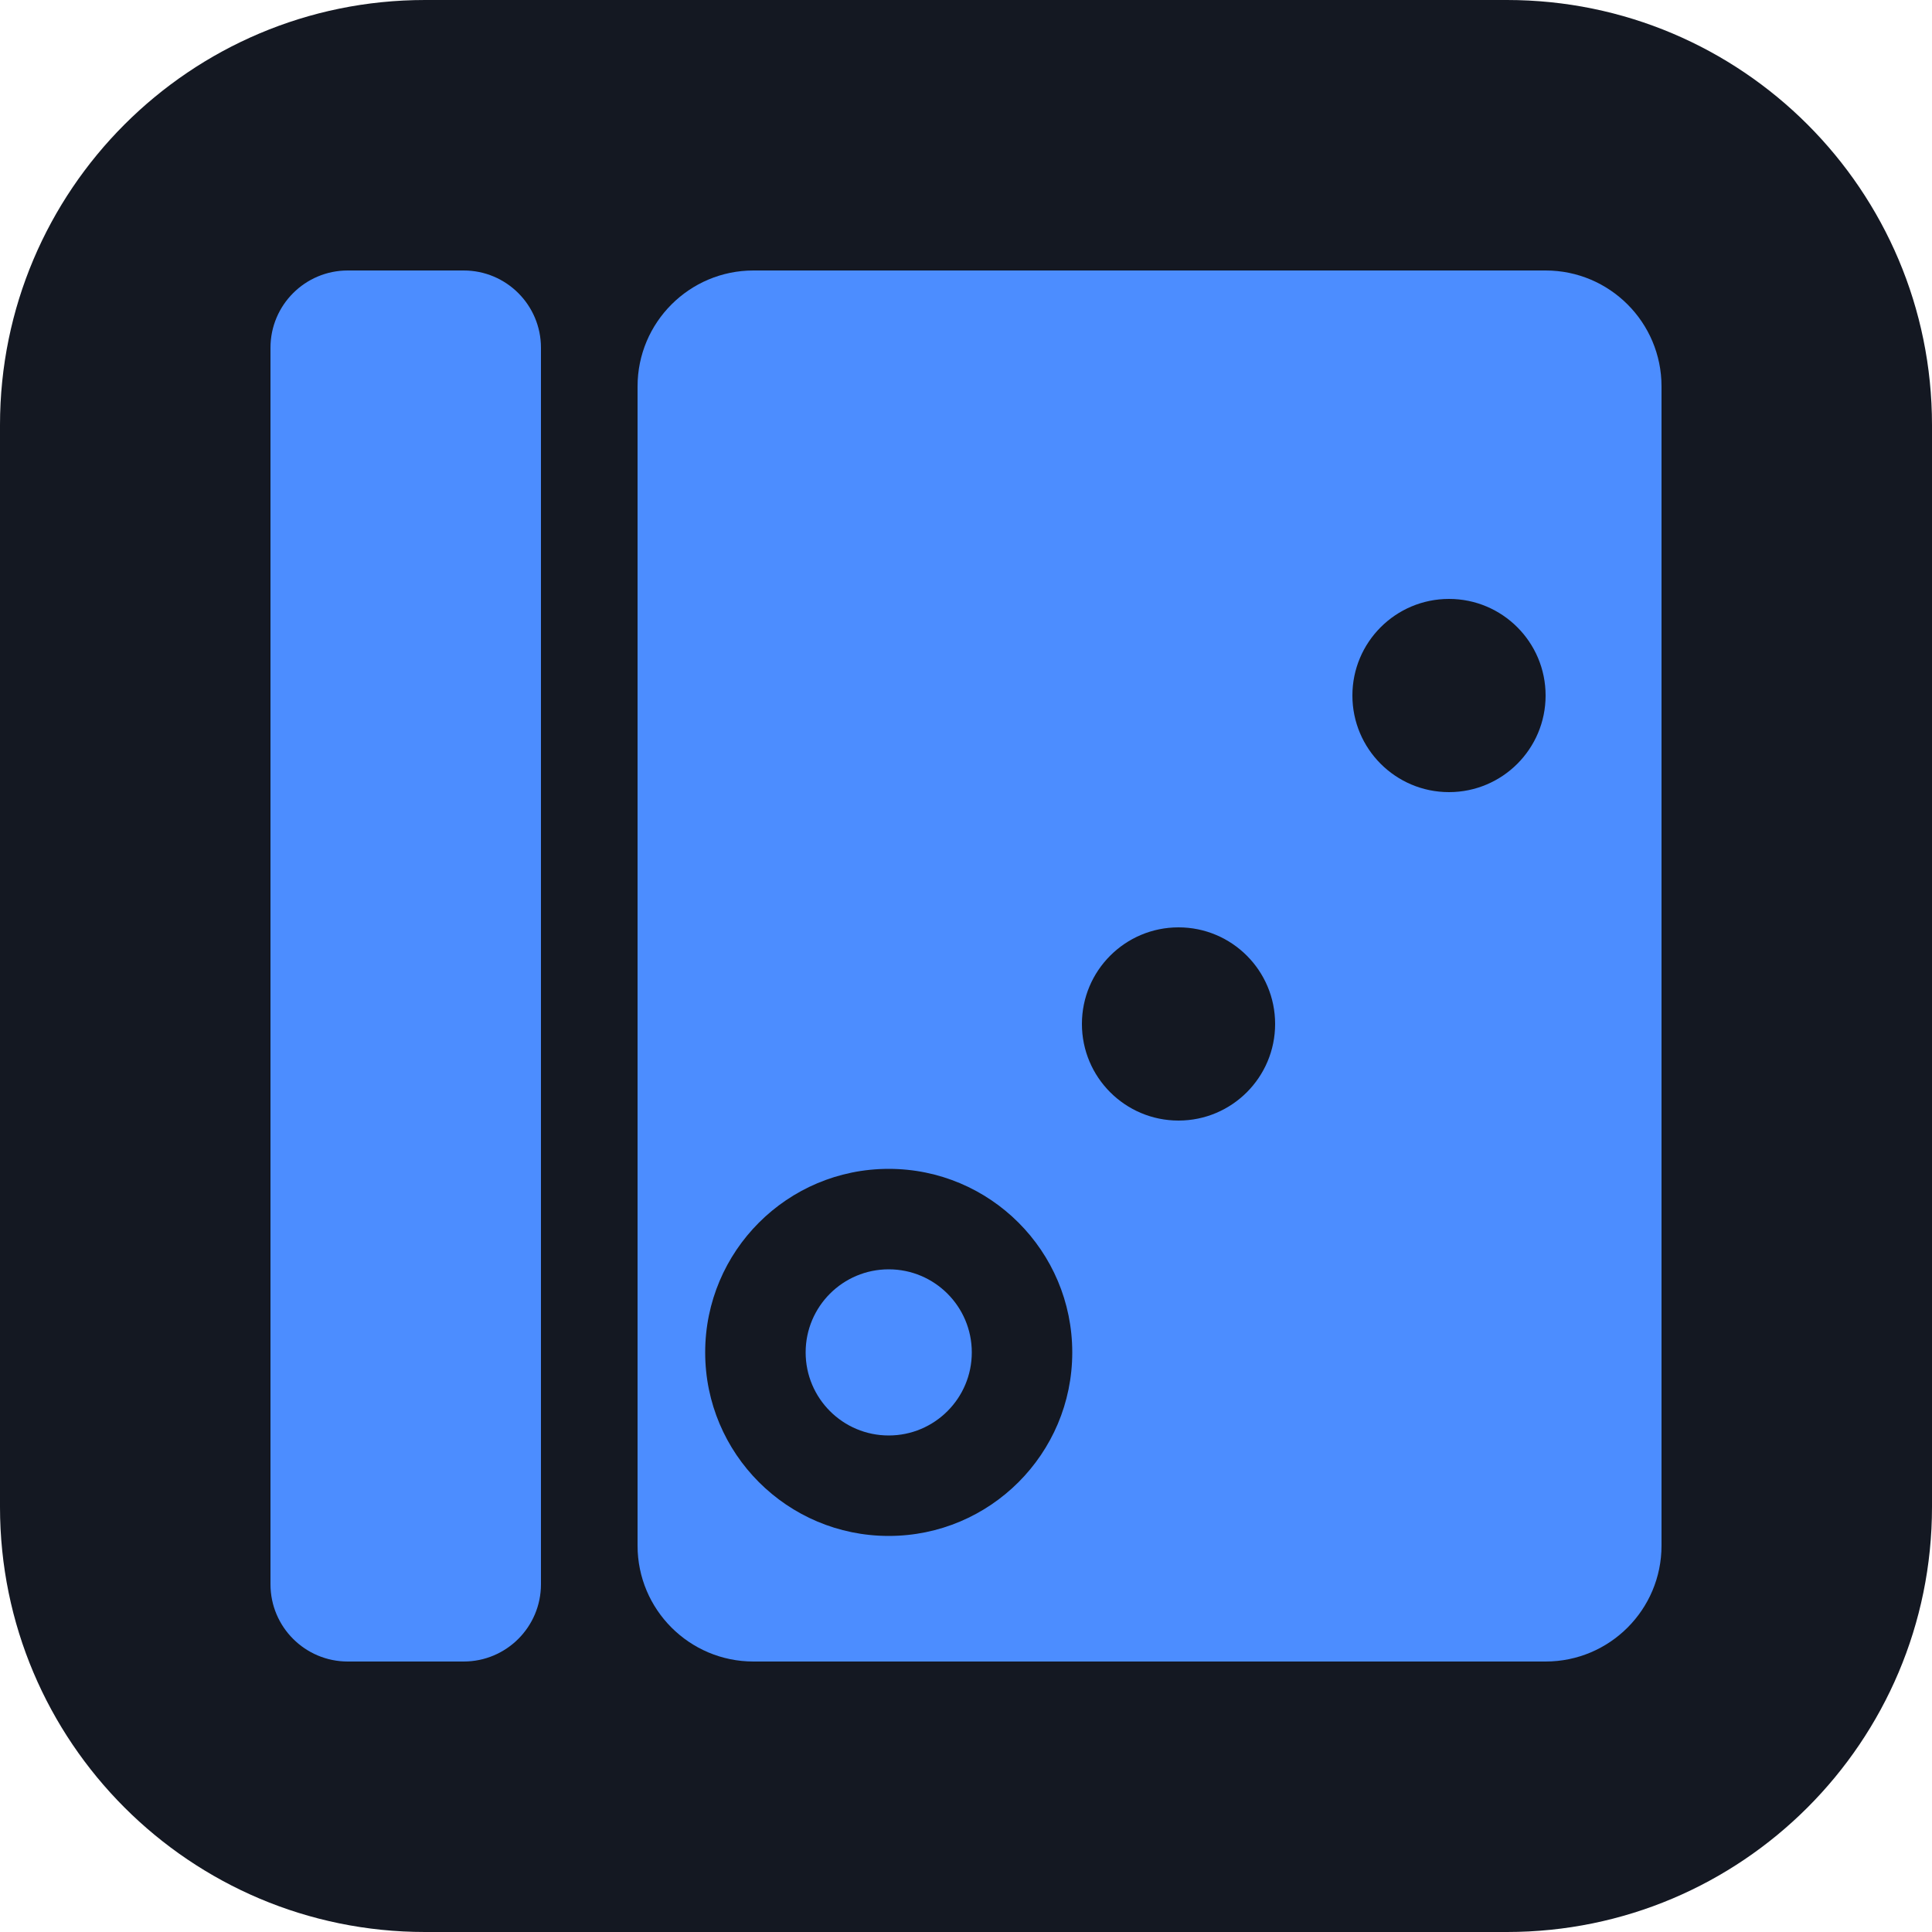
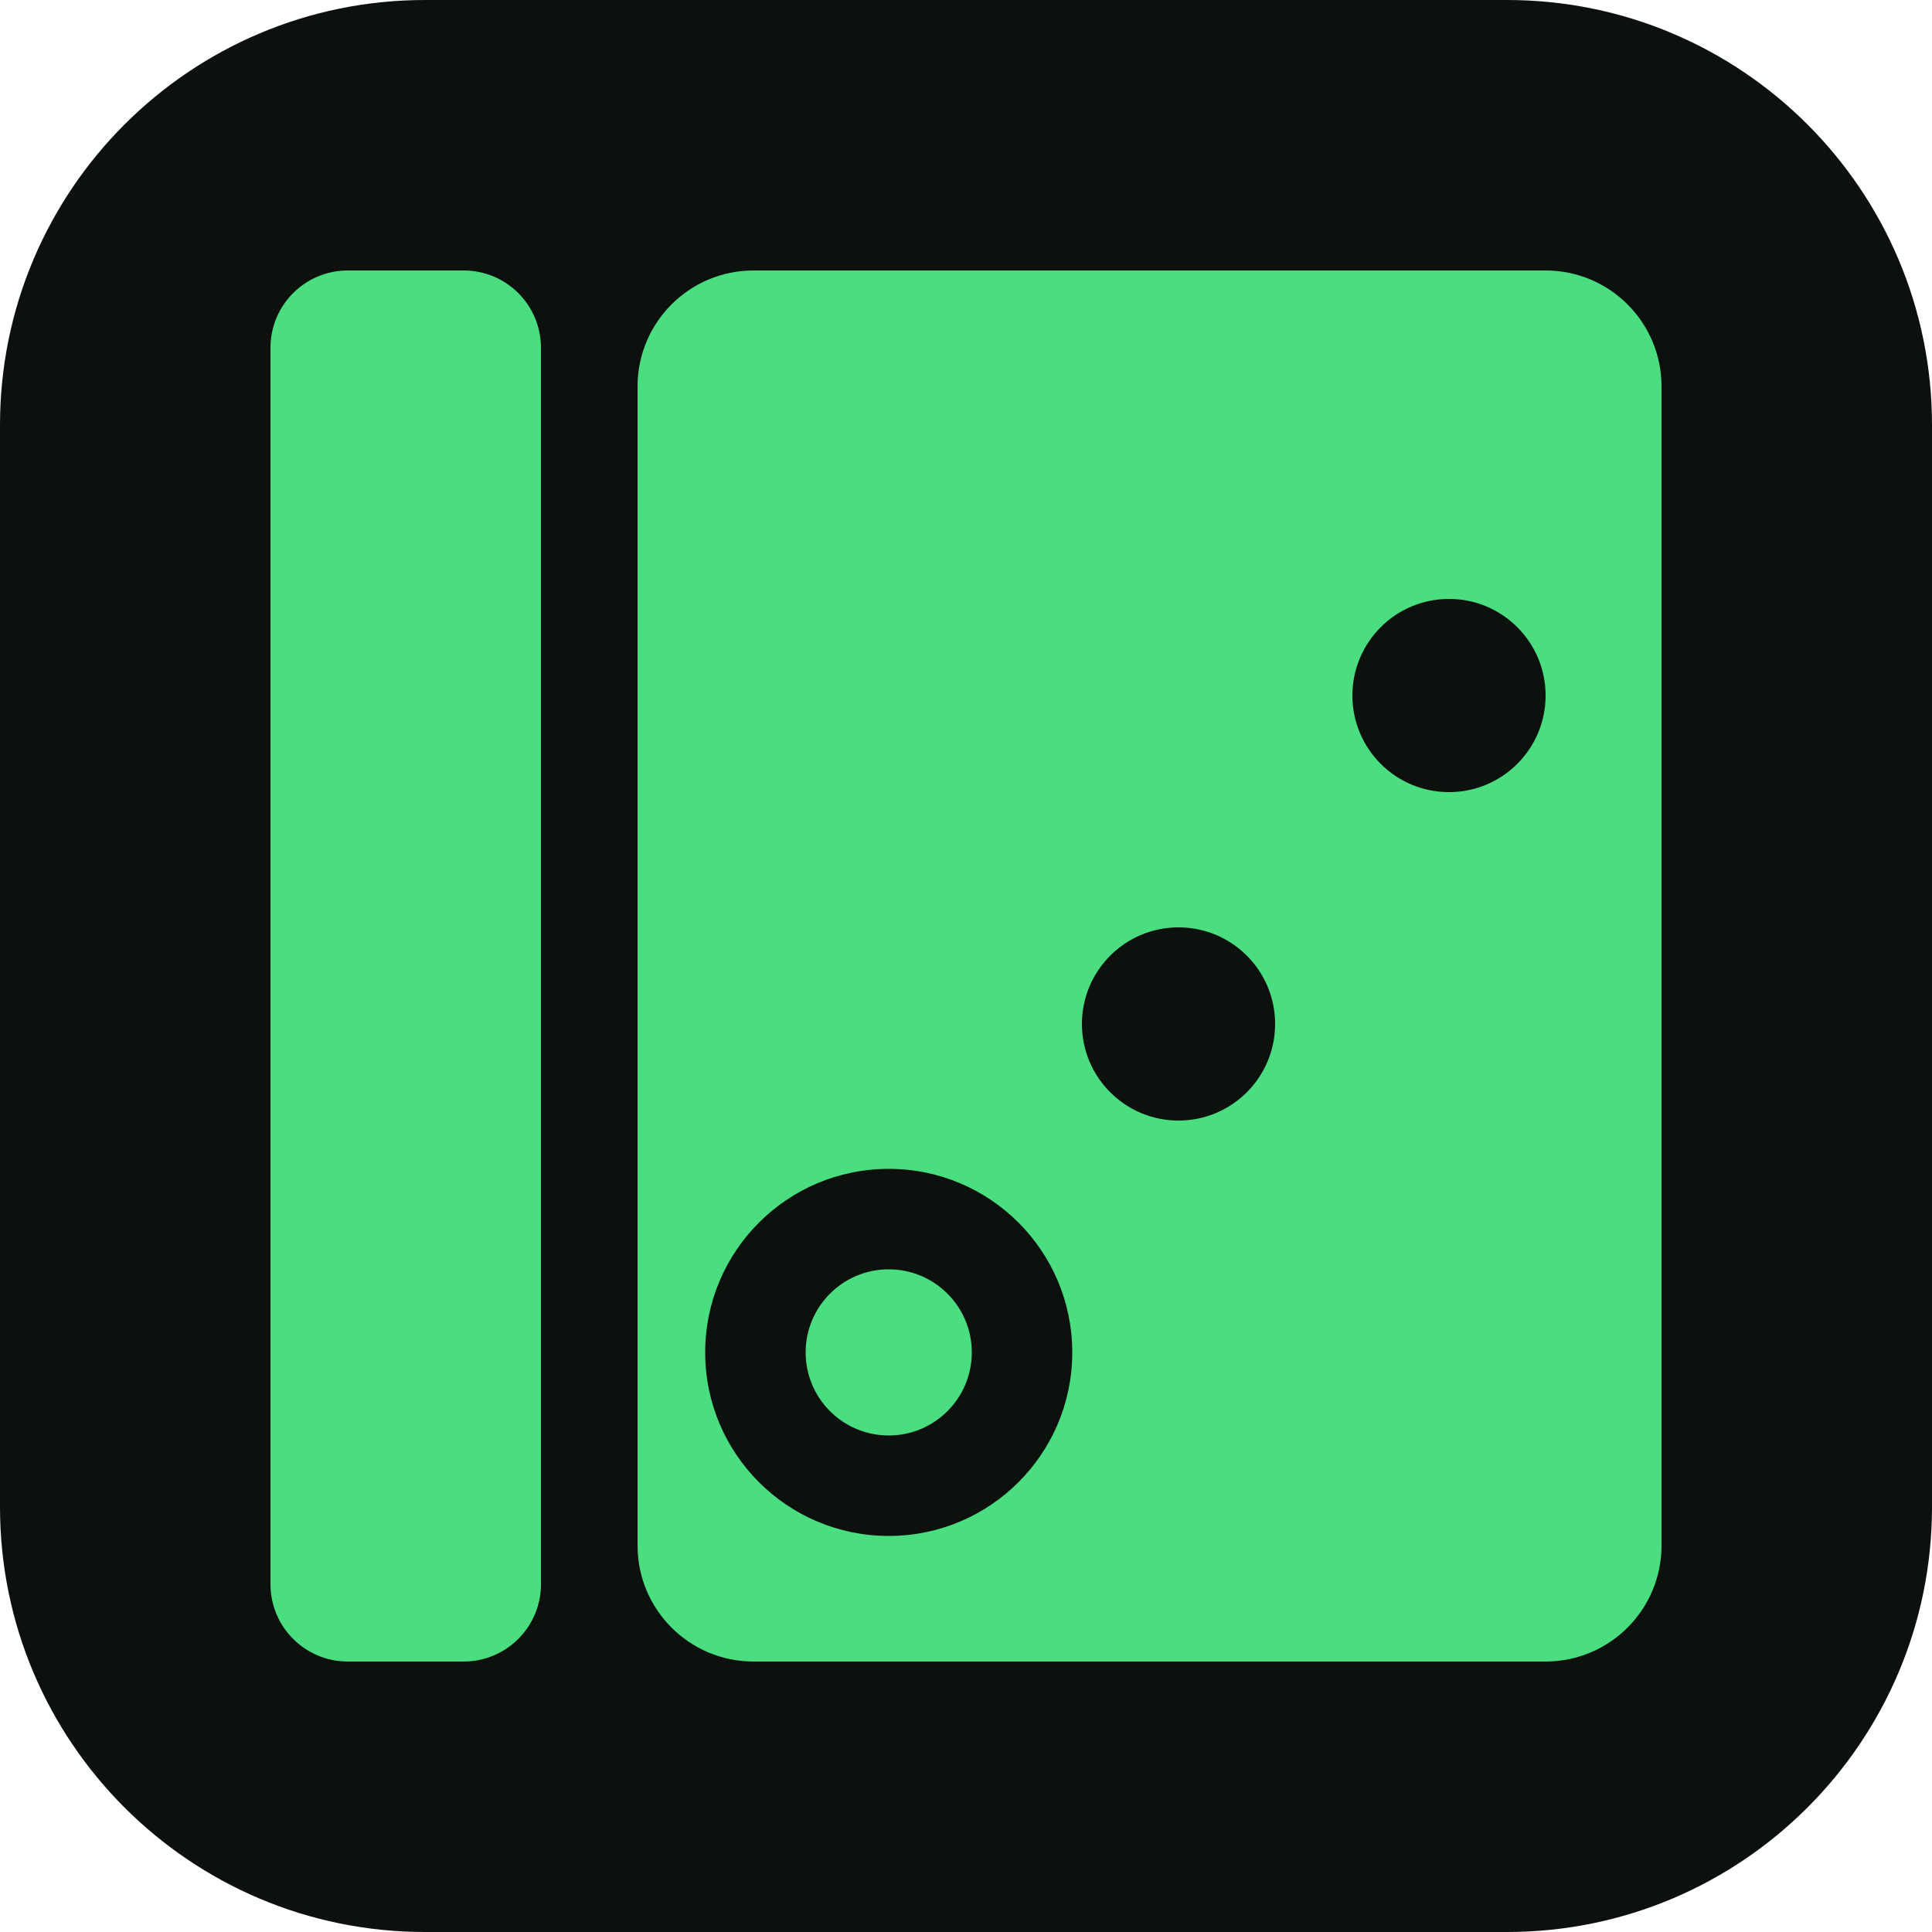
<svg xmlns="http://www.w3.org/2000/svg" viewBox="0 0 100 100">
-   <rect width="100" height="100" rx="22" fill="#141822" />
-   <rect x="14" y="14" width="14" height="72" rx="4" fill="#4c8dff" />
-   <rect x="33" y="14" width="53" height="72" rx="6" fill="#4c8dff" />
-   <circle cx="46" cy="70" r="9.5" fill="#141822" />
-   <circle cx="46" cy="70" r="4.3" fill="#4c8dff" />
-   <circle cx="61" cy="53" r="5" fill="#141822" />
-   <circle cx="75" cy="36" r="5" fill="#141822" />
+   <rect width="100" height="100" rx="22" fill="#0c110e" />
+   <rect x="14" y="14" width="14" height="72" rx="4" fill="#4ade80" />
+   <rect x="33" y="14" width="53" height="72" rx="6" fill="#4ade80" />
+   <circle cx="46" cy="70" r="9.5" fill="#0c110e" />
+   <circle cx="46" cy="70" r="4.3" fill="#4ade80" />
+   <circle cx="61" cy="53" r="5" fill="#0c110e" />
+   <circle cx="75" cy="36" r="5" fill="#0c110e" />
</svg>
